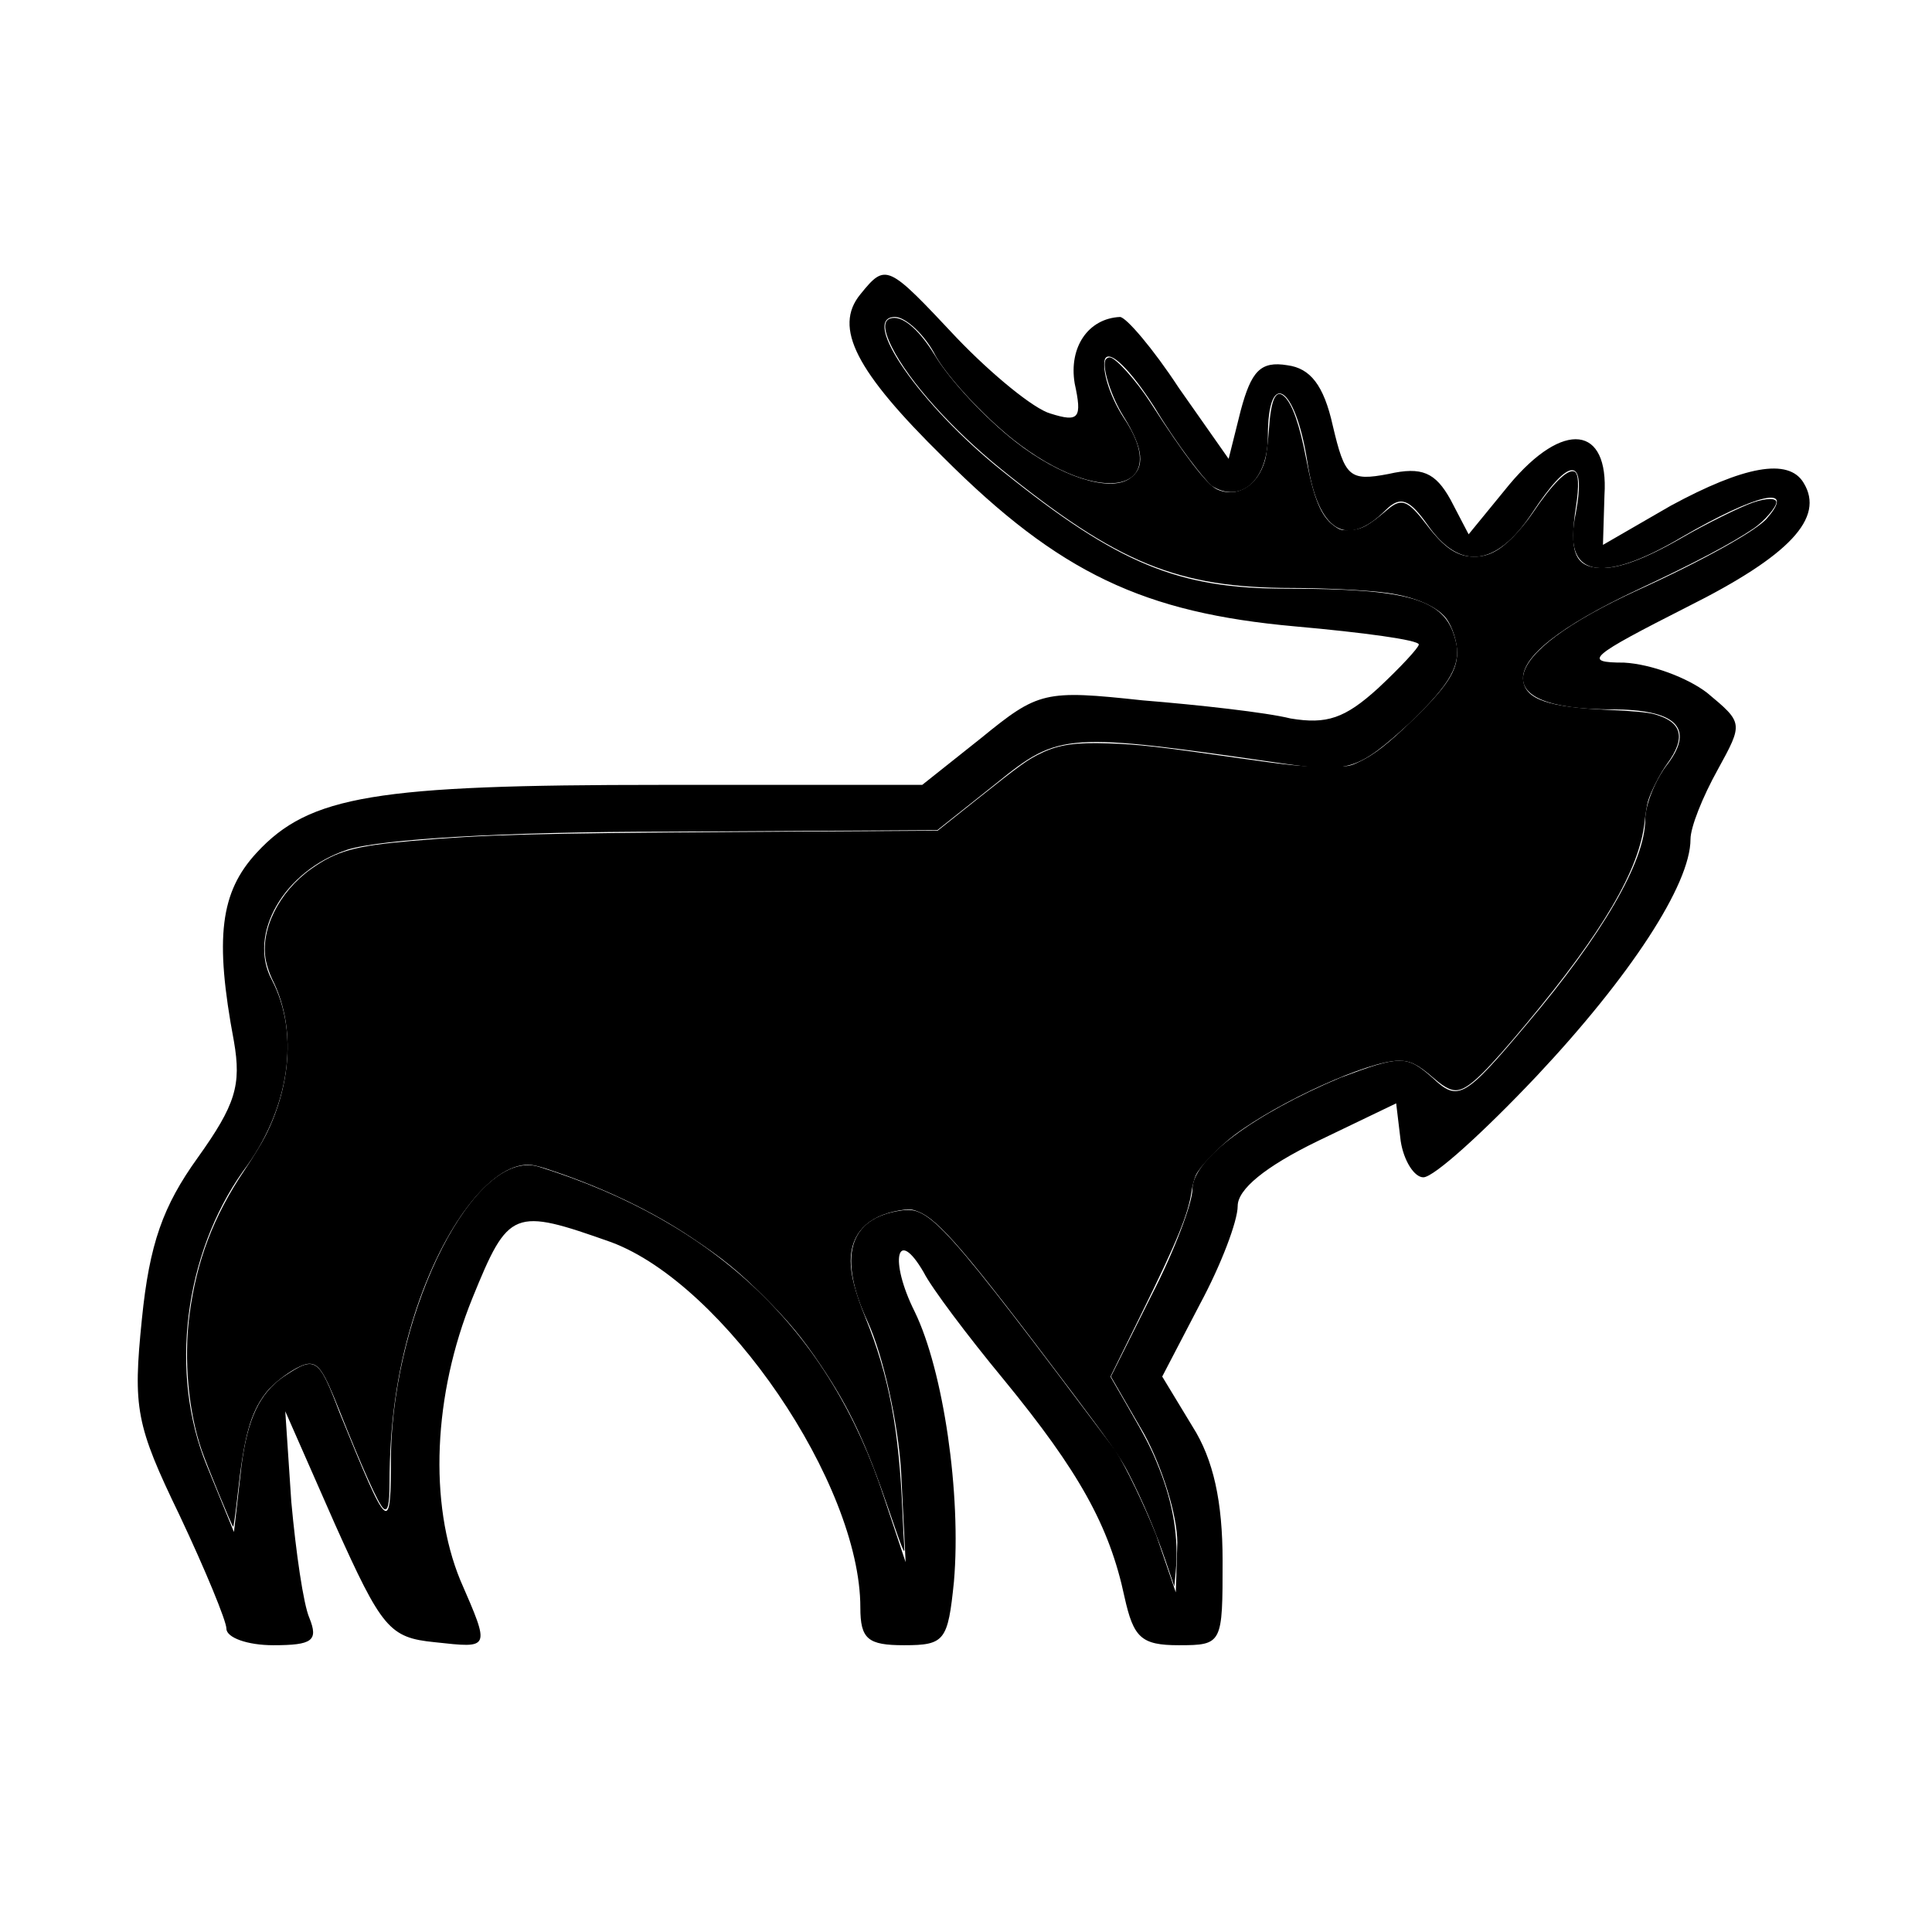
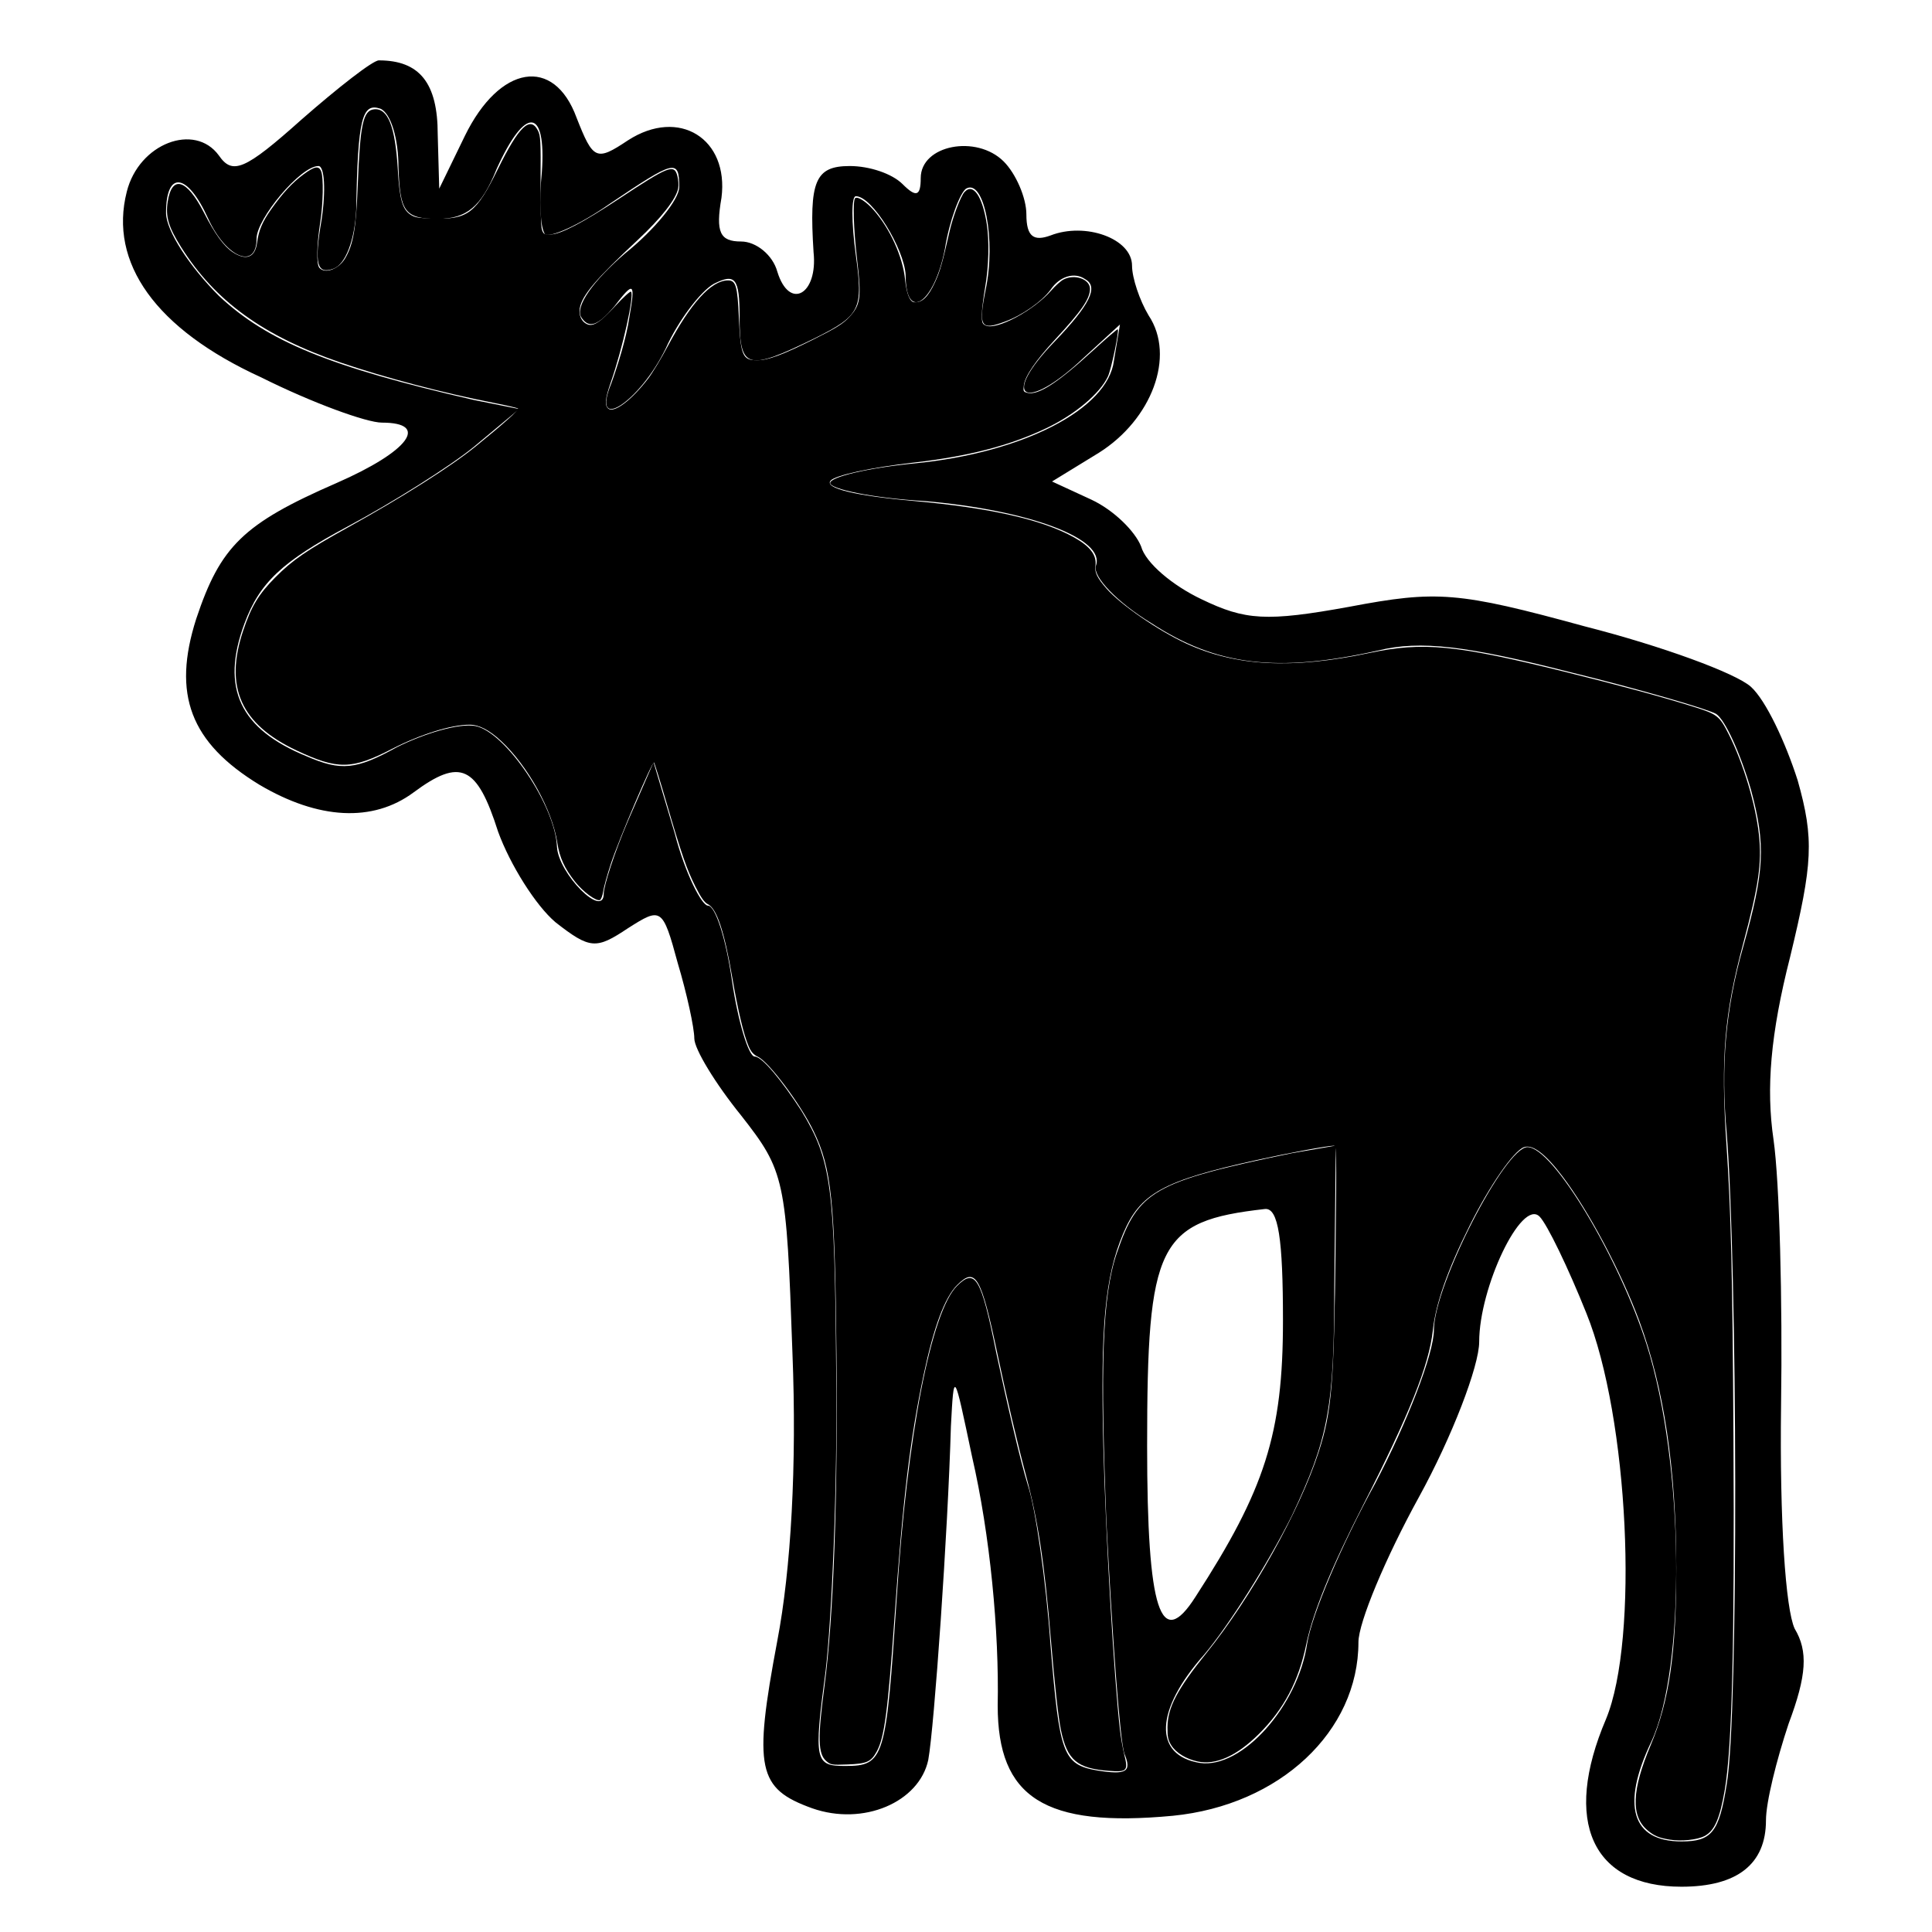
<svg xmlns="http://www.w3.org/2000/svg" version="1.0" viewBox="0 0 128 128">
-   <path d="M57 19.5c-1.8 2.2-.3 5.1 5.5 10.8 7.7 7.7 13.3 10.3 23.3 11.2 4.5.4 8.2.9 8.2 1.2 0 .2-1.2 1.5-2.7 2.9-2.2 2-3.4 2.4-5.8 2-1.6-.4-6.1-.9-9.8-1.2-6.5-.7-6.9-.6-10.7 2.5L61.1 52H43.8c-18.9 0-23.3.7-26.8 4.5-2.4 2.6-2.8 5.6-1.5 12.5.5 2.9.1 4.2-2.4 7.7-2.3 3.2-3.2 5.7-3.7 10.7-.6 5.9-.4 7 2.5 13 1.7 3.6 3.1 7 3.1 7.5 0 .6 1.4 1.1 3.1 1.1 2.6 0 3-.3 2.4-1.8-.4-.9-.9-4.4-1.2-7.7l-.4-6 3.3 7.5c3.1 6.9 3.6 7.5 6.6 7.8 3.7.4 3.7.5 1.7-4.1-2.1-5.1-1.8-12.3.8-18.7 2.4-5.9 2.7-6 9.2-3.7C48 85.1 57 98.3 57 106.5c0 2.1.5 2.5 2.9 2.5 2.7 0 2.9-.3 3.3-4.2.5-5.8-.7-14-2.6-17.9-1.7-3.4-1.2-5.7.6-2.6.5 1 2.9 4.2 5.3 7.1 5 6.1 7 9.7 8 14.4.6 2.7 1.1 3.2 3.6 3.2 2.9 0 2.9-.1 2.9-5.6 0-3.9-.6-6.7-2-8.9l-2-3.3 2.5-4.8c1.4-2.6 2.5-5.5 2.5-6.5 0-1.1 1.8-2.6 5.3-4.3l5.2-2.5.3 2.5c.2 1.3.9 2.4 1.5 2.4.7 0 4-3 7.5-6.7C108 64.7 112 58.6 112 55.6c0-.8.8-2.8 1.8-4.6 1.7-3.1 1.7-3.1-.7-5.1-1.3-1-3.7-1.9-5.5-2-2.8 0-2.3-.4 4.2-3.7 6.8-3.4 9.1-5.9 7.7-8.2-1-1.7-4-1.1-8.8 1.5l-4.5 2.6.1-3.3c.3-4.6-2.7-5-6.3-.7l-2.7 3.3-1.2-2.3c-1-1.8-1.9-2.2-4.1-1.7-2.6.5-2.9.2-3.7-3.2-.6-2.7-1.5-3.8-3-4-1.8-.3-2.4.4-3.1 3l-.8 3.2-3.3-4.7c-1.7-2.6-3.5-4.7-3.9-4.7-2.1.1-3.4 2-3 4.4.5 2.3.3 2.6-1.6 2-1.1-.3-3.9-2.6-6.2-5-4.6-4.9-4.7-5-6.4-2.9zm5 4.1c.8 1.4 3.1 3.9 5.1 5.5 5.8 4.6 10.7 3.5 7.3-1.5-.9-1.4-1.4-3.1-1.2-3.8.3-.7 1.7.7 3.3 3.2 1.5 2.5 3.3 4.8 3.8 5.2 1.9 1.2 3.7-.4 3.7-3.3 0-4.5 1.8-3.4 2.6 1.6.7 4.7 2.6 5.9 5.2 3.3 1-1 1.6-.7 2.8 1 2.1 3 4.5 2.8 6.9-.8 2.5-3.8 3.6-3.8 2.9 0-.9 4.2 1.6 4.8 7 1.6 5-2.9 7.6-3.5 5.7-1.3-.6.8-4.4 2.9-8.6 4.8-9.4 4.3-10.2 7.9-1.7 7.9 4.2 0 5.5 1.2 3.7 3.6-.8 1-1.5 2.7-1.5 3.7 0 2.8-2.9 7.7-7.8 13.5-4.2 5-4.6 5.2-6.3 3.6-1.7-1.5-2.1-1.5-6.1 0-5.7 2.4-9.8 5.4-9.8 7.4 0 .9-1.2 4.1-2.7 7l-2.7 5.4 2.2 3.8c1.2 2.2 2.2 5.4 2.2 7.2l-.1 3.3-1.3-3.8c-.8-2-2-4.5-2.7-5.6-11.4-15.2-12.3-16.2-14.2-15.9-3.5.5-4.2 3.1-2.2 7.4 1 2.2 2 6.6 2.2 9.9l.3 6-1.4-4.2C55 88.2 47.5 81 35.7 77.3c-4.2-1.3-9.6 9.3-9.8 19 0 5.5-.1 5.4-3.4-2.7-1.4-3.7-1.6-3.8-3.7-2.4-1.6 1.1-2.4 2.8-2.8 5.9l-.5 4.4-1.8-4.4c-2.5-6.1-1.5-14 2.4-19.5 3.1-4.1 3.8-9.1 1.9-12.7-1.6-3 .8-7.2 5-8.6 2.2-.7 10.3-1.2 21.3-1.2l17.8-.1 3.9-3.1c4.2-3.4 4.6-3.4 19.1-1.3 4.3.6 4.9.4 8.3-2.7 2.7-2.6 3.5-3.9 3-5.6-.7-2.6-3-3.3-11.2-3.3-7.1 0-11.1-1.6-18.8-7.8C61 26.9 56.9 21 59.3 21c.7 0 2 1.2 2.7 2.6z" />
-   <path fill="currentColor" d="M77.214 103.377a44.01 44.01 0 0 0-2.43-5.738c-.536-1.053-1.217-2.031-3.85-5.524-6.964-9.24-8.746-11.324-10.137-11.855-.43-.165-.59-.172-1.237-.06-2.082.36-3.199 1.528-3.199 3.345 0 .934.296 2.071.976 3.753 1.568 3.88 2.23 7.38 2.458 12.985.036.87.088 1.877.117 2.237.045.565-.094.23-1.016-2.455-1.555-4.528-2.608-6.769-4.512-9.602-1.22-1.816-2.135-2.924-3.746-4.535-1.695-1.695-2.74-2.547-4.861-3.96-2.519-1.68-5.505-3.13-8.787-4.27-1.35-.468-1.732-.559-2.194-.523-2.59.204-5.734 4.585-7.498 10.45-1.008 3.351-1.49 6.79-1.49 10.66 0 1.387-.12 1.889-.394 1.662-.335-.279-1.376-2.596-2.988-6.648-.961-2.417-1.31-2.946-1.94-2.946-.63 0-2.253 1.103-2.91 1.978-.986 1.311-1.408 2.844-1.822 6.615-.134 1.216-.271 2.21-.305 2.209-.07-.002-1.726-4.033-2.086-5.073-.886-2.565-1.196-6.003-.81-8.97.467-3.579 1.588-6.528 3.642-9.578.537-.798 1.17-1.837 1.407-2.309 1.77-3.53 1.93-7.387.43-10.354a5.78 5.78 0 0 1-.408-1.194c-.419-2.024.835-4.58 3-6.116 1.667-1.182 2.88-1.52 6.61-1.844 4.889-.424 8.059-.51 21.94-.598l12.944-.083 2.605-2.073c2.968-2.361 3.38-2.655 4.338-3.104 1.123-.526 2.232-.682 4.323-.61 2.092.071 3.322.21 8.676.976 3.343.478 4.18.563 5.62.567 1.67.004 1.7 0 2.4-.335.983-.469 1.887-1.179 3.531-2.77 2.224-2.155 2.93-3.227 2.929-4.454 0-.718-.327-1.737-.722-2.256-.603-.79-2.031-1.416-3.848-1.686-1.205-.178-4.127-.332-6.364-.335-7.594-.008-11.55-1.627-19.3-7.897-3.232-2.616-6.085-5.8-7.21-8.048-.648-1.295-.594-1.95.16-1.95.73 0 1.747.94 2.682 2.48 1.02 1.677 3.333 4.156 5.347 5.728 2.947 2.3 6.187 3.353 7.54 2.449 1.073-.717.949-1.989-.405-4.16-.767-1.23-1.379-3.094-1.2-3.656a.32.32 0 0 1 .308-.223c.372 0 1.764 1.547 2.694 2.993 2.247 3.497 3.74 5.444 4.408 5.747 1.316.598 2.688-.225 3.176-1.906.09-.308.207-1.224.261-2.037.135-2.02.453-2.72 1.01-2.218.541.49 1.025 1.863 1.462 4.15.503 2.634.988 3.803 1.835 4.42.408.297.515.325 1.122.287.728-.045 1.196-.305 2.416-1.342.951-.81 1.36-.648 2.649 1.046 1.135 1.49 2 2.065 3.11 2.063.911-.001 1.64-.368 2.55-1.281.403-.405.982-1.108 1.288-1.563 1.33-1.98 2.324-2.977 2.79-2.798.29.111.33.93.113 2.327-.458 2.96-.083 3.957 1.529 4.06 1.244.078 3.002-.564 5.527-2.02 1.55-.894 3.832-2.024 4.665-2.31.89-.304 1.555-.315 1.555-.025 0 .33-.811 1.27-1.499 1.736-1.47.997-3.88 2.27-7.6 4.016-5.267 2.473-7.878 4.54-7.672 6.074.167 1.244 1.697 1.764 5.695 1.936 1.436.061 2.534.162 2.94.27 1.898.504 2.18 1.556.89 3.315-.445.605-1.086 1.864-1.259 2.469-.068.24-.172.872-.23 1.403-.339 3.12-2.761 7.25-7.783 13.274-2.568 3.08-3.676 4.187-4.416 4.416-.495.153-.951-.042-1.774-.756-1.034-.898-1.538-1.15-2.295-1.15-1.992 0-7.917 2.68-10.91 4.935-1.01.761-2.27 2.068-2.538 2.632-.108.23-.24.72-.294 1.09-.216 1.516-.938 3.27-3.403 8.274l-1.97 4.001 1.093 1.892c1.306 2.26 1.62 2.878 2.15 4.222.934 2.379 1.286 4.595 1.08 6.82l-.09.967z" />
+   <path d="M20 7.9c-3.8 3.4-4.6 3.7-5.5 2.4-1.6-2.2-5.3-.8-6.1 2.4-1.2 4.7 1.9 9.1 8.9 12.3 3.4 1.7 7 3 8 3 3.2 0 1.8 1.9-3 4-6.2 2.7-7.7 4.2-9.3 9-1.6 5-.4 8.2 4.2 11 3.9 2.3 7.5 2.5 10.2.5 3.1-2.3 4.2-1.8 5.6 2.6.8 2.2 2.5 4.9 3.8 6 2.3 1.8 2.7 1.8 4.8.4 2.2-1.4 2.3-1.4 3.3 2.3.6 2 1.1 4.3 1.1 5 0 .7 1.4 3 3.1 5.1 2.9 3.7 3 4.2 3.4 15.7.3 7.5-.1 14.4-1 19.1-1.6 8.5-1.3 9.8 2.3 11.1 3.4 1.2 7.1-.4 7.7-3.2.4-2.2 1.3-15.1 1.5-22.1.2-3.8.2-3.7 1.4 2 1.2 5.2 1.8 11.6 1.7 16.5 0 6.1 3.1 8.1 11.6 7.3 7.1-.7 12.3-5.6 12.3-11.5 0-1.3 1.8-5.6 4-9.6s4-8.7 4-10.3c0-3.6 2.8-9.5 4-8.3.5.5 1.9 3.4 3.1 6.4 2.8 6.9 3.5 21.6 1.3 26.9-2.9 6.8-.9 11.1 5 11.1 3.7 0 5.6-1.5 5.6-4.4 0-1.2.7-4 1.5-6.4 1.2-3.2 1.3-4.8.4-6.3-.6-1.3-1-7.1-.9-14.8.1-6.9-.1-14.8-.5-17.6-.5-3.4-.2-7 1.1-12.1 1.5-6.2 1.6-7.8.5-11.7-.8-2.5-2.1-5.3-3.1-6.2-1-.9-5.9-2.7-11-4-8.4-2.3-9.8-2.4-15.6-1.3-5.5 1-6.9.9-9.8-.5-1.9-.9-3.7-2.4-4-3.5-.4-1-1.8-2.4-3.3-3.1l-2.6-1.2 3.1-1.9c3.5-2.2 5.1-6.4 3.3-9.1-.6-1-1.1-2.5-1.1-3.3 0-1.8-3.1-2.9-5.4-2-1.1.4-1.6.1-1.6-1.4 0-1.1-.7-2.7-1.5-3.5-1.8-1.8-5.5-1.1-5.5 1.1 0 1.2-.3 1.3-1.2.4-.7-.7-2.2-1.2-3.5-1.2-2.3 0-2.7 1-2.4 5.7.3 2.8-1.6 3.9-2.4 1.3-.3-1.1-1.4-2-2.4-2-1.4 0-1.7-.6-1.3-2.9.5-3.9-2.8-6-6.2-3.8-2.1 1.4-2.3 1.3-3.4-1.5-1.5-4.1-5.1-3.5-7.4 1.2l-1.7 3.5-.1-3.6C29 5.5 27.8 4 25.1 4c-.4 0-2.7 1.8-5.1 3.9zm6.4 3.2c.1 2.9.4 3.4 2.6 3.4 1.9 0 2.9-.8 3.9-3.3 1.9-4.2 3.3-4.1 3 .2-.2 1.9-.1 3.7.2 4.1.3.3 2.3-.6 4.3-2 4.3-2.9 4.6-3 4.6-1.1 0 .8-1.6 2.8-3.6 4.4-2.1 1.8-3.3 3.5-2.9 4.2.5.8 1.1.6 2.2-.7 1.3-1.7 1.4-1.6 1 .7-.2 1.4-.8 3.3-1.2 4.4-1.4 3.4 1.9 1.2 3.6-2.3.8-1.8 2.3-3.8 3.2-4.3 1.4-.7 1.7-.4 1.7 2.2 0 3.5.5 3.6 5 1.4 3-1.5 3.2-1.9 2.7-5.5-.3-2.2-.3-3.9 0-3.9 1.1 0 3.2 3.5 3.3 5.2 0 3.2 1.9 1.9 2.6-1.7.3-1.9 1-3.7 1.4-4 1.2-.7 2 3.4 1.3 6.7-.5 2.5-.3 2.7 1.3 2.1 1.1-.4 2.4-1.3 3-2.1.6-.9 1.6-1.2 2.3-.7.9.5.3 1.7-2 4.1-3.7 3.8-2 4.8 1.9 1.1l2.4-2.2-.4 2.4c-.4 3.2-6 6.1-13.2 6.8-3.1.3-5.6.9-5.6 1.3s2.8 1 6.3 1.2c6.9.6 12 2.5 11.3 4.3-.2.7 1.4 2.4 3.7 3.8 4.3 2.8 8.3 3.3 15 1.8 2.8-.7 5.9-.3 12.6 1.4 4.9 1.2 9.3 2.5 9.8 2.8.6.4 1.6 2.6 2.3 5 1 3.7.9 5.4-.5 10.4-1.2 4.2-1.5 8-1.1 12.4.7 8.7.8 38.5 0 43.1-.5 3.2-1 3.8-3 3.8-3.3 0-4-2.4-2-6.6 2.3-4.9 2.2-18.4-.3-26.3-1.8-5.7-6.2-13.1-7.9-13.1-1.5 0-6.2 9.2-6.2 12.1 0 1.6-1.8 6.2-3.9 10.2-2.2 4-4.2 8.7-4.5 10.6-.6 4.1-4.3 8.3-7.1 7.9-3.1-.5-3-3.5.3-7.2 1.6-1.9 4.2-6 5.8-9.2 2.4-5.1 2.8-7.1 2.8-15.2l.1-9.3-2.9.5C76.4 78.3 75.4 78.9 74 83c-1 2.9-1.1 7.6-.7 17.8.4 7.7.9 14.6 1.2 15.4.5 1.2.1 1.4-1.8 1.1-2.3-.4-2.5-1.1-3.1-8.3-.3-4.3-1-9.1-1.5-10.6-.5-1.6-1.4-5.5-2.1-8.8-1-5-1.4-5.6-2.6-4.4-1.7 1.7-3.3 9.8-4 20.8-.7 10.5-.8 11-3.4 11-2 0-2.1-.3-1.3-6.3.4-3.4.8-12.3.7-19.8-.1-12.3-.3-14-2.3-17.3-1.3-2-2.6-3.6-3.1-3.6-.4 0-1.1-2.3-1.5-5-.4-2.8-1.1-5-1.6-5-.4 0-1.5-2.1-2.2-4.8l-1.4-4.7-1.7 3.9c-.9 2.1-1.6 4.3-1.6 4.8 0 1.7-3-1.3-3.1-3.1-.1-2.7-3.4-7.6-5.4-8-1.1-.2-3.4.5-5.2 1.4-2.7 1.5-3.7 1.6-6 .6-4.4-1.8-5.7-4.5-4.1-8.8 1-2.7 2.5-4.1 6.8-6.4 3-1.6 6.8-4 8.4-5.3l3-2.5-3-.6c-9.6-2.2-13.7-3.9-16.9-6.9-1.9-1.9-3.5-4.3-3.5-5.5 0-2.8 1.4-2.7 2.8.4 1.2 2.6 3.2 3.4 3.2 1.3 0-1.3 2.9-4.8 4.1-4.8.4 0 .5 1.6.2 3.6-.5 2.9-.3 3.6.8 3.2.8-.3 1.4-1.9 1.5-3.9.1-6.1.4-7.1 1.6-6.7.7.3 1.2 2 1.2 3.9zM85 87.5c0 7.5-1.2 11.2-5.8 18.3-2.3 3.6-3.2 1-3.2-10 0-13.4.7-14.9 7.8-15.7.9-.1 1.2 2 1.2 7.4z" />
+   <path fill="currentColor" d="M110.636 121.883c-.727-.117-1.04-.247-1.483-.62-1.114-.938-1.05-2.648.212-5.65 1.233-2.93 1.698-6.164 1.692-11.758-.008-6.532-.814-11.919-2.441-16.317-1.212-3.273-3.351-7.301-5.112-9.621-1.125-1.484-1.979-2.125-2.545-1.91-.692.264-2.266 2.54-3.59 5.192-1.462 2.927-2.253 5.179-2.44 6.942-.242 2.278-1.577 5.624-4.623 11.585-2.103 4.116-3.326 7.11-3.759 9.2-.51 2.462-1.483 4.306-3.141 5.954-1.466 1.456-2.856 2.08-4.057 1.823-.771-.165-1.44-.577-1.751-1.078-.209-.336-.256-.56-.25-1.186.013-1.32.638-2.511 2.582-4.922 2.97-3.683 6.183-9.435 7.432-13.304.875-2.71 1.022-4.496 1.124-13.608.071-6.373.066-6.698-.12-6.698-.41 0-2.953.472-5.104.947-6.211 1.371-7.73 2.21-8.855 4.888-1.2 2.857-1.506 6.152-1.307 14.065.145 5.768.71 15.404 1.1 18.798.06.515.192 1.268.293 1.674.26 1.04.17 1.133-1.01 1.046-2.119-.155-2.777-.71-3.192-2.693-.178-.852-.417-3.008-.67-6.036-.417-5.025-.848-7.863-1.65-10.86-.552-2.059-1.296-5.225-1.878-7.993-1.096-5.21-1.457-5.828-2.683-4.602-.817.817-1.546 2.772-2.216 5.94-.909 4.3-1.373 8.18-1.938 16.192-.43 6.096-.668 7.876-1.177 8.782-.38.676-.652.796-1.914.845-1.043.04-1.13.027-1.416-.219-.558-.48-.584-1.51-.123-4.998.6-4.543.886-12.513.792-21.995-.102-10.144-.321-12.28-1.517-14.752-.866-1.791-2.95-4.572-3.688-4.923-.29-.138-.454-.324-.616-.702-.327-.761-.708-2.363-1.083-4.552-.527-3.07-1.03-4.573-1.626-4.86-.212-.1-.45-.438-.802-1.136-.586-1.159-.933-2.165-1.942-5.623-.407-1.394-.773-2.574-.814-2.622-.104-.12-2.325 5.089-2.857 6.702-.24.727-.47 1.555-.511 1.839-.041.284-.14.541-.218.571-.248.095-1.12-.55-1.649-1.218-.697-.883-1.023-1.599-1.17-2.57-.33-2.17-1.955-5.11-3.733-6.757-.782-.724-1.458-1.071-2.086-1.071-1.217 0-3.272.643-5.153 1.612-2.65 1.365-3.58 1.378-6.312.09-3.685-1.737-4.781-4.195-3.534-7.924.544-1.627 1.026-2.426 2.137-3.544 1.133-1.141 2.065-1.782 4.798-3.3 3.672-2.038 6.835-4.044 8.468-5.368 1.839-1.492 2.897-2.438 2.812-2.513-.05-.044-.784-.215-1.633-.38-3.297-.642-7.223-1.677-10.105-2.662-5.132-1.755-8.339-4.076-10.593-7.667-.83-1.323-1.033-2.01-.881-2.991.28-1.805 1.256-1.512 2.403.721.725 1.413 1.318 2.228 1.902 2.615.889.589 1.488.357 1.617-.626.106-.808.346-1.376.93-2.204.763-1.08 1.403-1.773 2.143-2.317.746-.55 1.023-.595 1.176-.193.162.427.129 2.115-.067 3.384-.23 1.49-.256 2.75-.06 2.988.367.44 1.29.103 1.718-.629.539-.919.72-1.986.833-4.893.155-3.992.353-4.902 1.084-4.972.915-.087 1.396 1.138 1.567 3.99.115 1.933.296 2.602.801 2.962.301.215.517.255 1.533.287 2.305.073 2.852-.346 4.305-3.298 1.385-2.813 2.138-3.531 2.646-2.527.174.344.192.702.173 3.307-.014 1.758.022 3.053.09 3.252.102.3.156.33.573.322.666-.014 2.127-.777 4.526-2.36 3.306-2.184 3.66-2.323 3.873-1.527.068.252.093.623.055.824-.133.71-1.115 1.965-2.683 3.429-2.77 2.586-3.675 3.65-3.836 4.51-.086.456.11.896.472 1.061.412.188.867-.104 1.883-1.204.523-.566.99-.991 1.039-.943.23.23-.559 3.768-1.339 6.004-.374 1.072-.418 1.53-.168 1.738.383.319 1.534-.545 2.638-1.979.277-.36.857-1.316 1.287-2.123 1.55-2.906 2.903-4.389 4.007-4.389.52 0 .629.369.722 2.455.113 2.524.245 2.837 1.197 2.837.74 0 1.667-.343 3.77-1.394 1.468-.735 1.932-1.024 2.334-1.454.76-.812.828-1.292.536-3.776-.245-2.078-.304-4.013-.125-4.123.184-.114.73.243 1.215.793 1.09 1.237 1.93 3.095 2.083 4.603.093.917.315 1.478.594 1.505.524.051.939-.345 1.392-1.329.323-.7.489-1.278.95-3.314.227-1.006.741-2.37 1-2.656.565-.625 1.183.256 1.475 2.105.177 1.127.135 2.831-.105 4.203-.12.69-.22 1.515-.22 1.835-.001.507.032.597.263.702.712.324 3.176-.998 4.34-2.329.27-.307.63-.632.803-.72.746-.386 1.759-.029 1.759.62 0 .652-.558 1.461-2.31 3.351-1.267 1.367-1.988 2.418-2.068 3.016-.055.412-.038.451.234.52.71.178 1.982-.643 4.352-2.809.872-.797 1.607-1.429 1.633-1.403.104.104-.427 2.647-.651 3.125-.538 1.145-2.196 2.533-4.112 3.443-2.418 1.149-5.133 1.85-8.765 2.265-2.809.321-5.204.843-5.499 1.198-.413.498 1.6.993 5.444 1.338 5.137.461 8.589 1.243 10.692 2.422 1.079.605 1.516 1.19 1.41 1.892-.062.42.133.813.744 1.507.936 1.062 3.404 2.764 5.246 3.617 3.3 1.528 7.023 1.723 12.172.637 3.54-.746 5.704-.54 12.844 1.226 3.578.884 6.573 1.696 8.583 2.327 1.626.51 1.755.61 2.385 1.863.956 1.905 1.77 4.623 1.987 6.633.201 1.868-.015 3.362-1.044 7.204-1.25 4.673-1.494 7.593-1.108 13.324.304 4.51.4 8.557.463 19.365.079 13.625-.092 20.56-.575 23.38-.33 1.928-.685 2.728-1.359 3.07-.486.247-1.525.352-2.276.232z" />
</svg>
